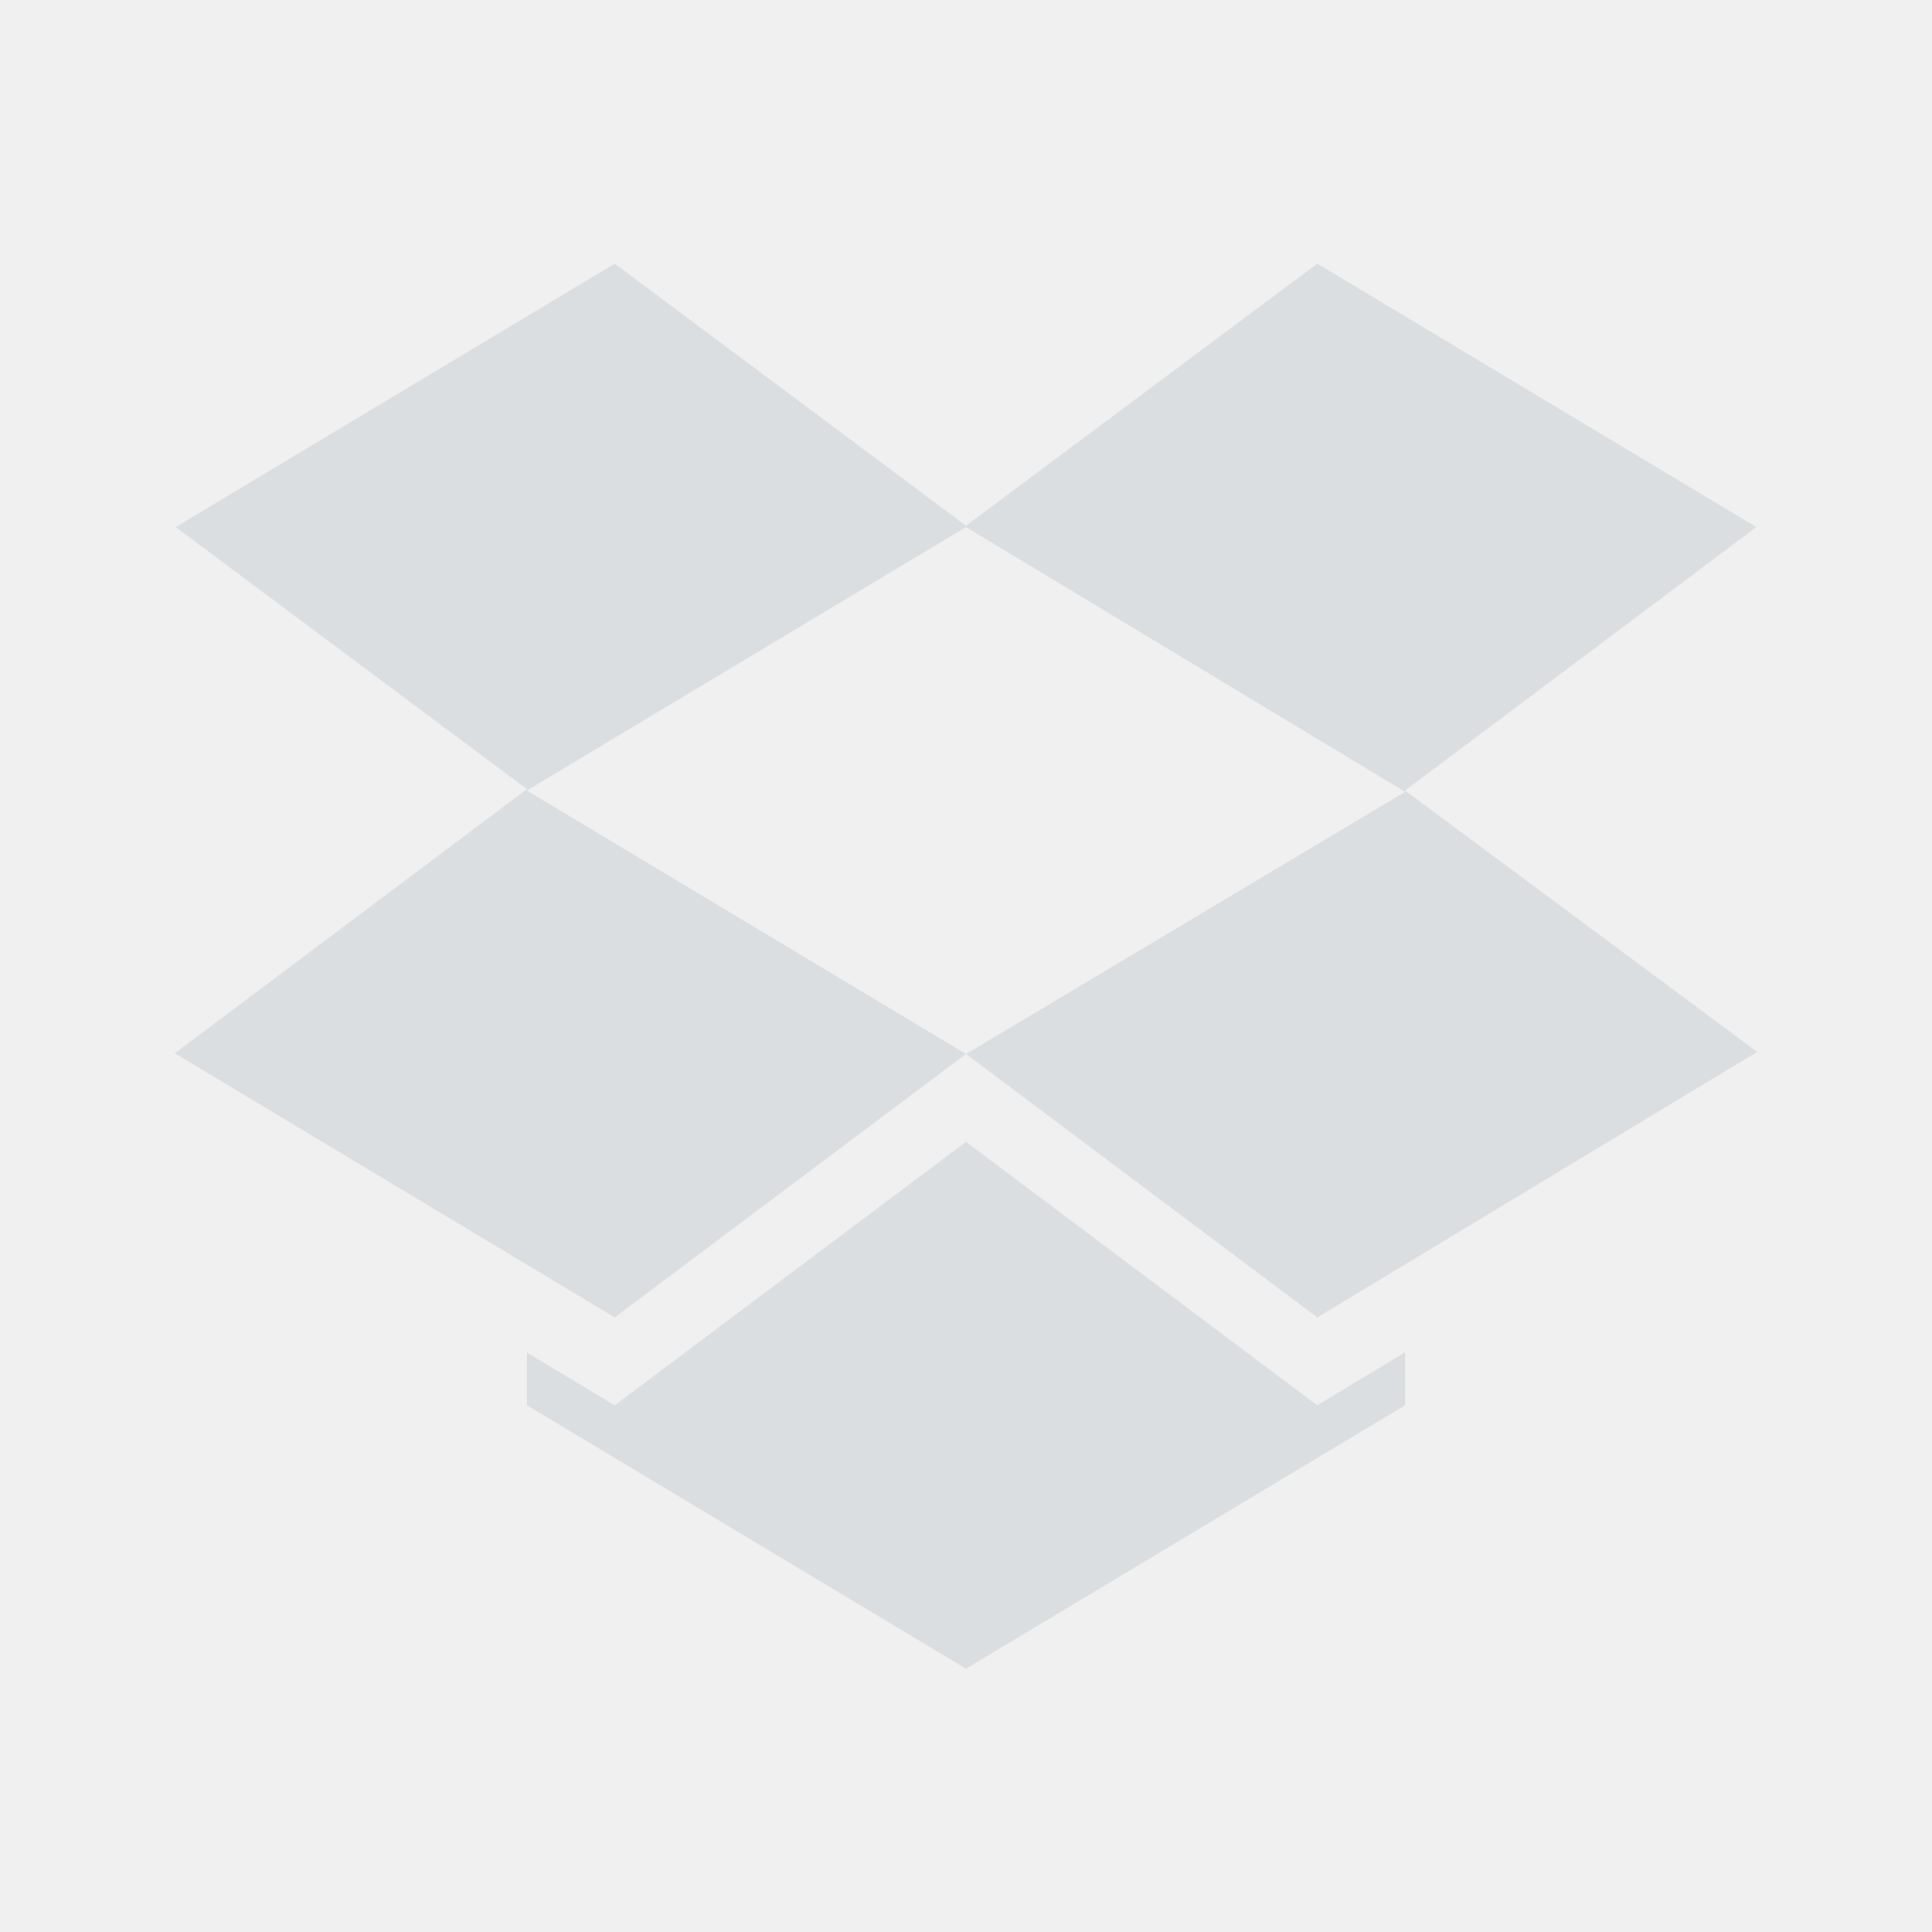
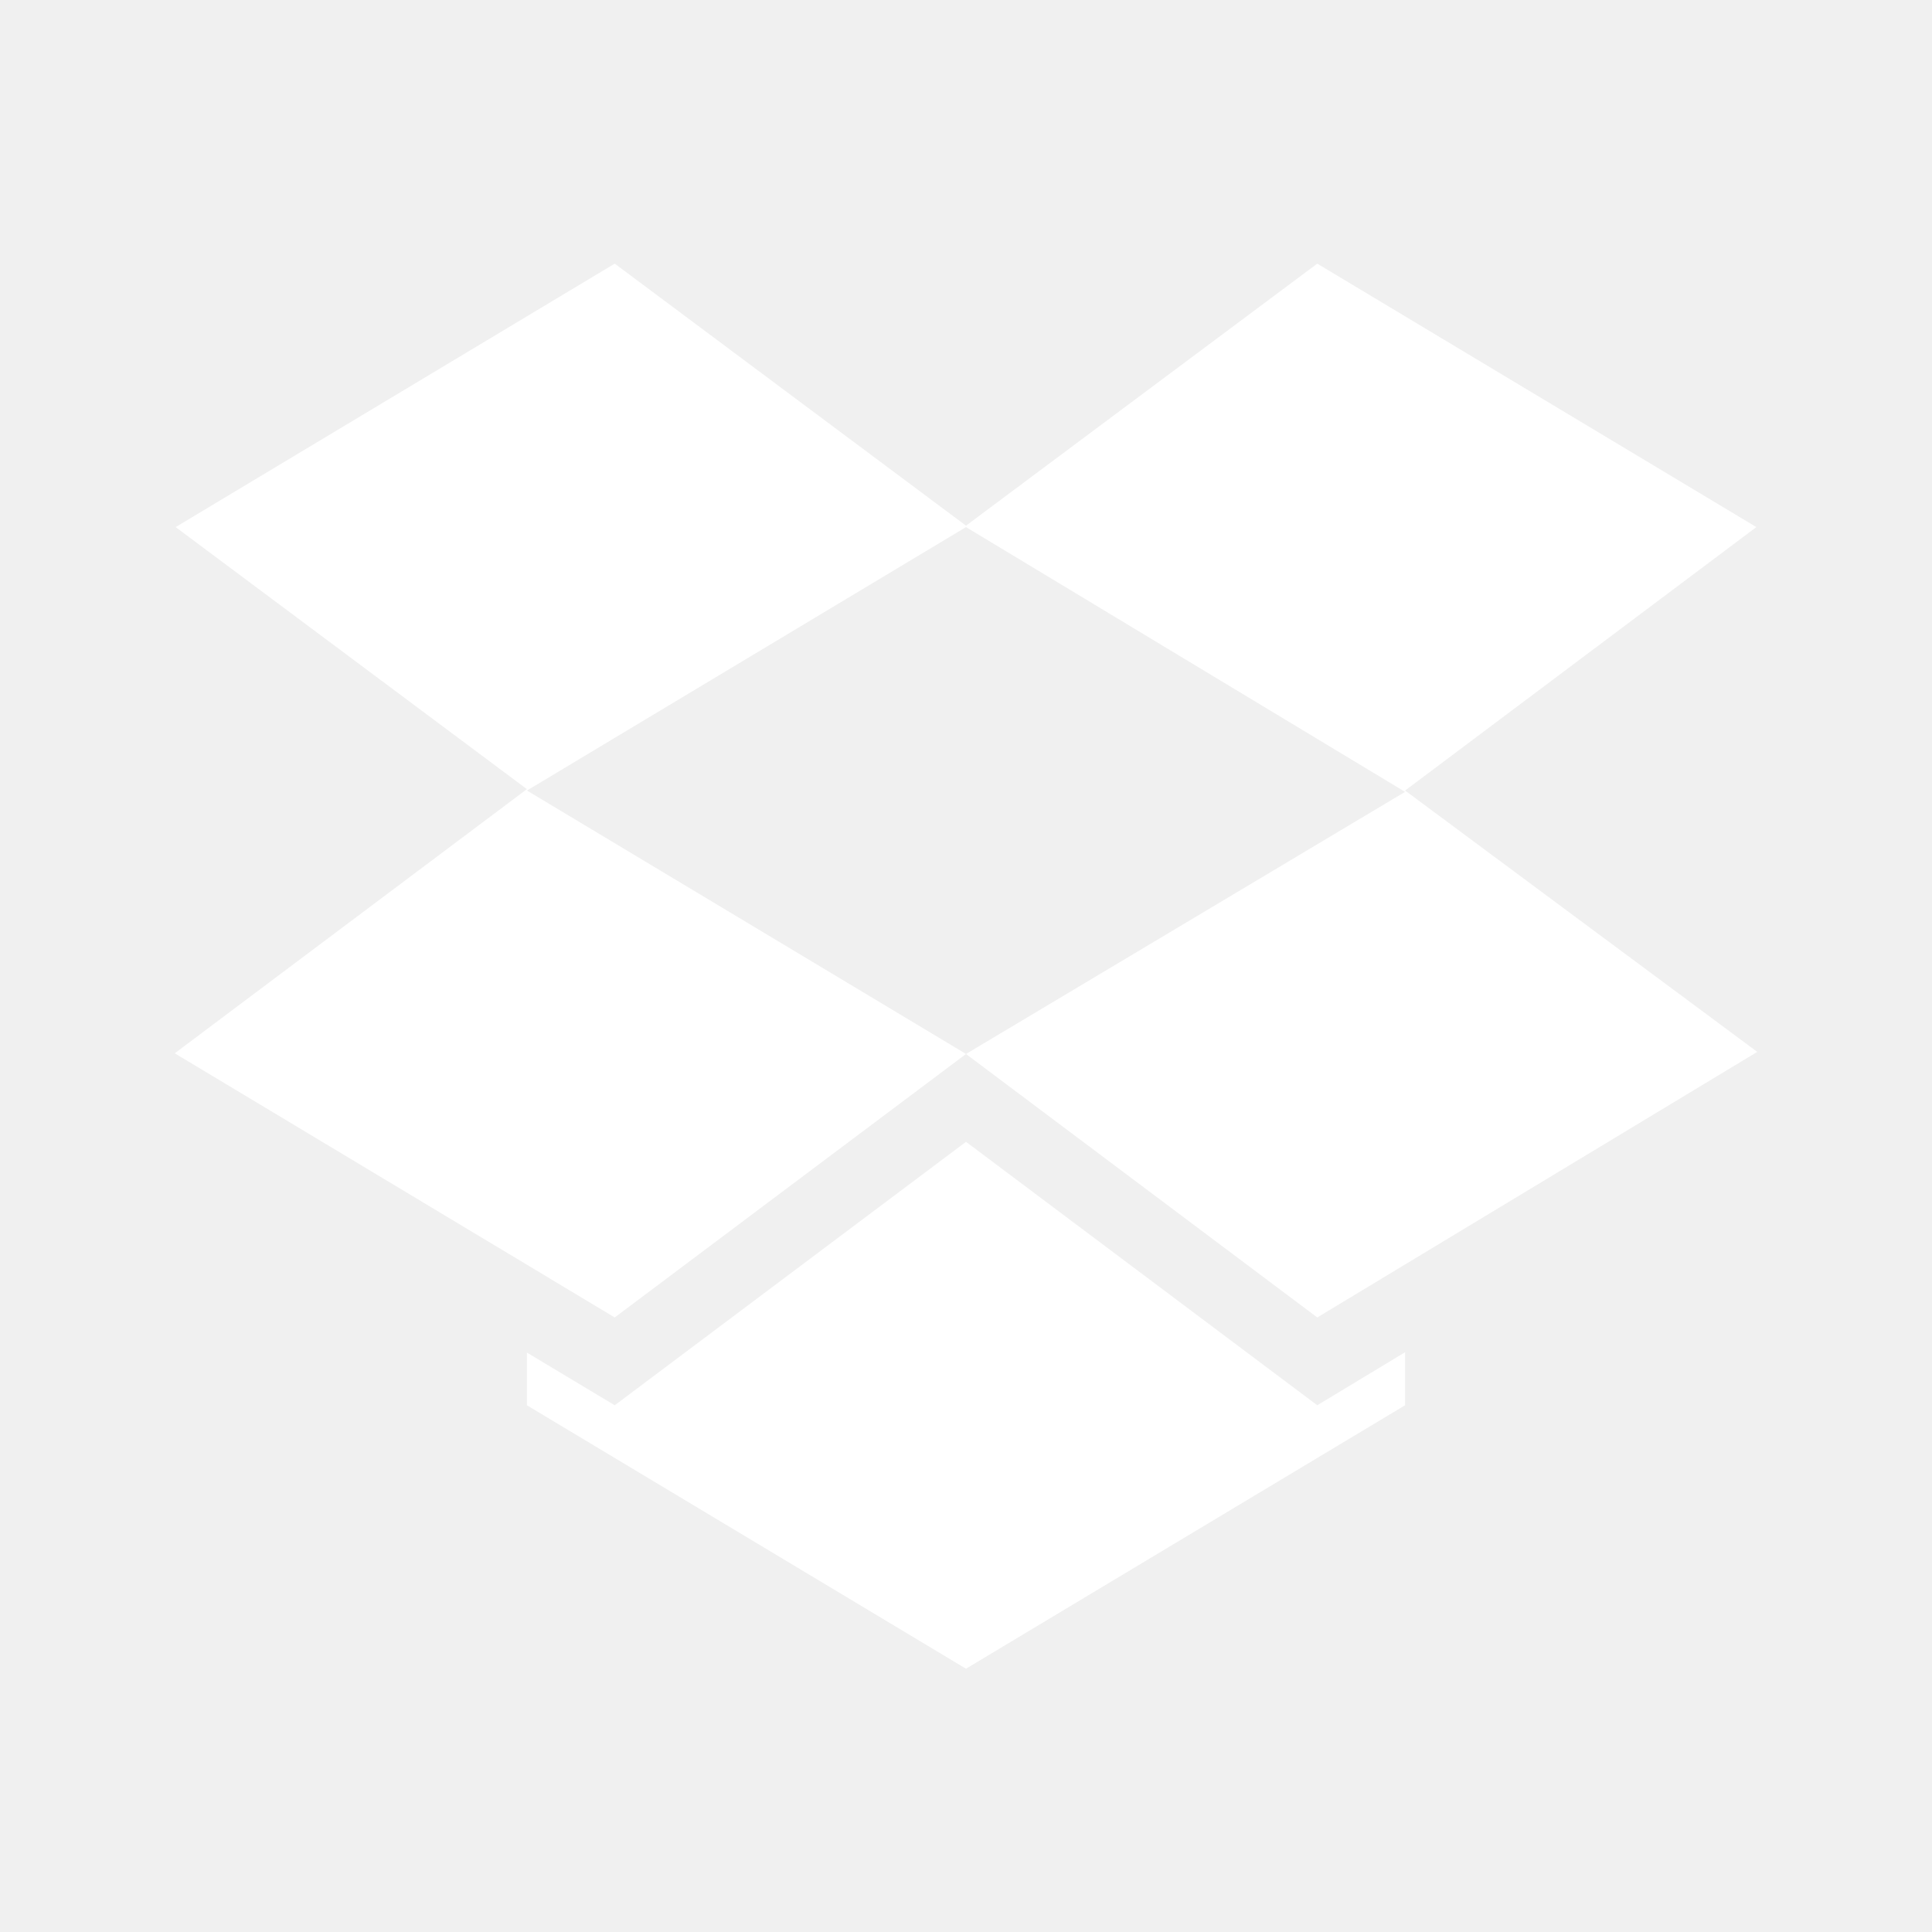
<svg xmlns="http://www.w3.org/2000/svg" height="22" viewBox="0 0 22 22" width="22">
-   <path d="M7 3.002l-5 3 4 2.984-4.01 3.008L7 15.002l4-3-5-3 5-3 5 3.015-5 2.985 4 3 5.01-3.024L16 9.002l4-3-5-3-4 2.984-4-2.984zm4 10l-4 3-1-.6v.6l5 3 5-3v-.604l-1 .604-4-3z" color="#000" fill="#dbdee0" />
+   <path d="M7 3.002l-5 3 4 2.984-4.01 3.008L7 15.002l4-3-5-3 5-3 5 3.015-5 2.985 4 3 5.01-3.024L16 9.002l4-3-5-3-4 2.984-4-2.984zm4 10l-4 3-1-.6v.6l5 3 5-3v-.604l-1 .604-4-3z" color="#000" fill="#ffffff" />
</svg>
